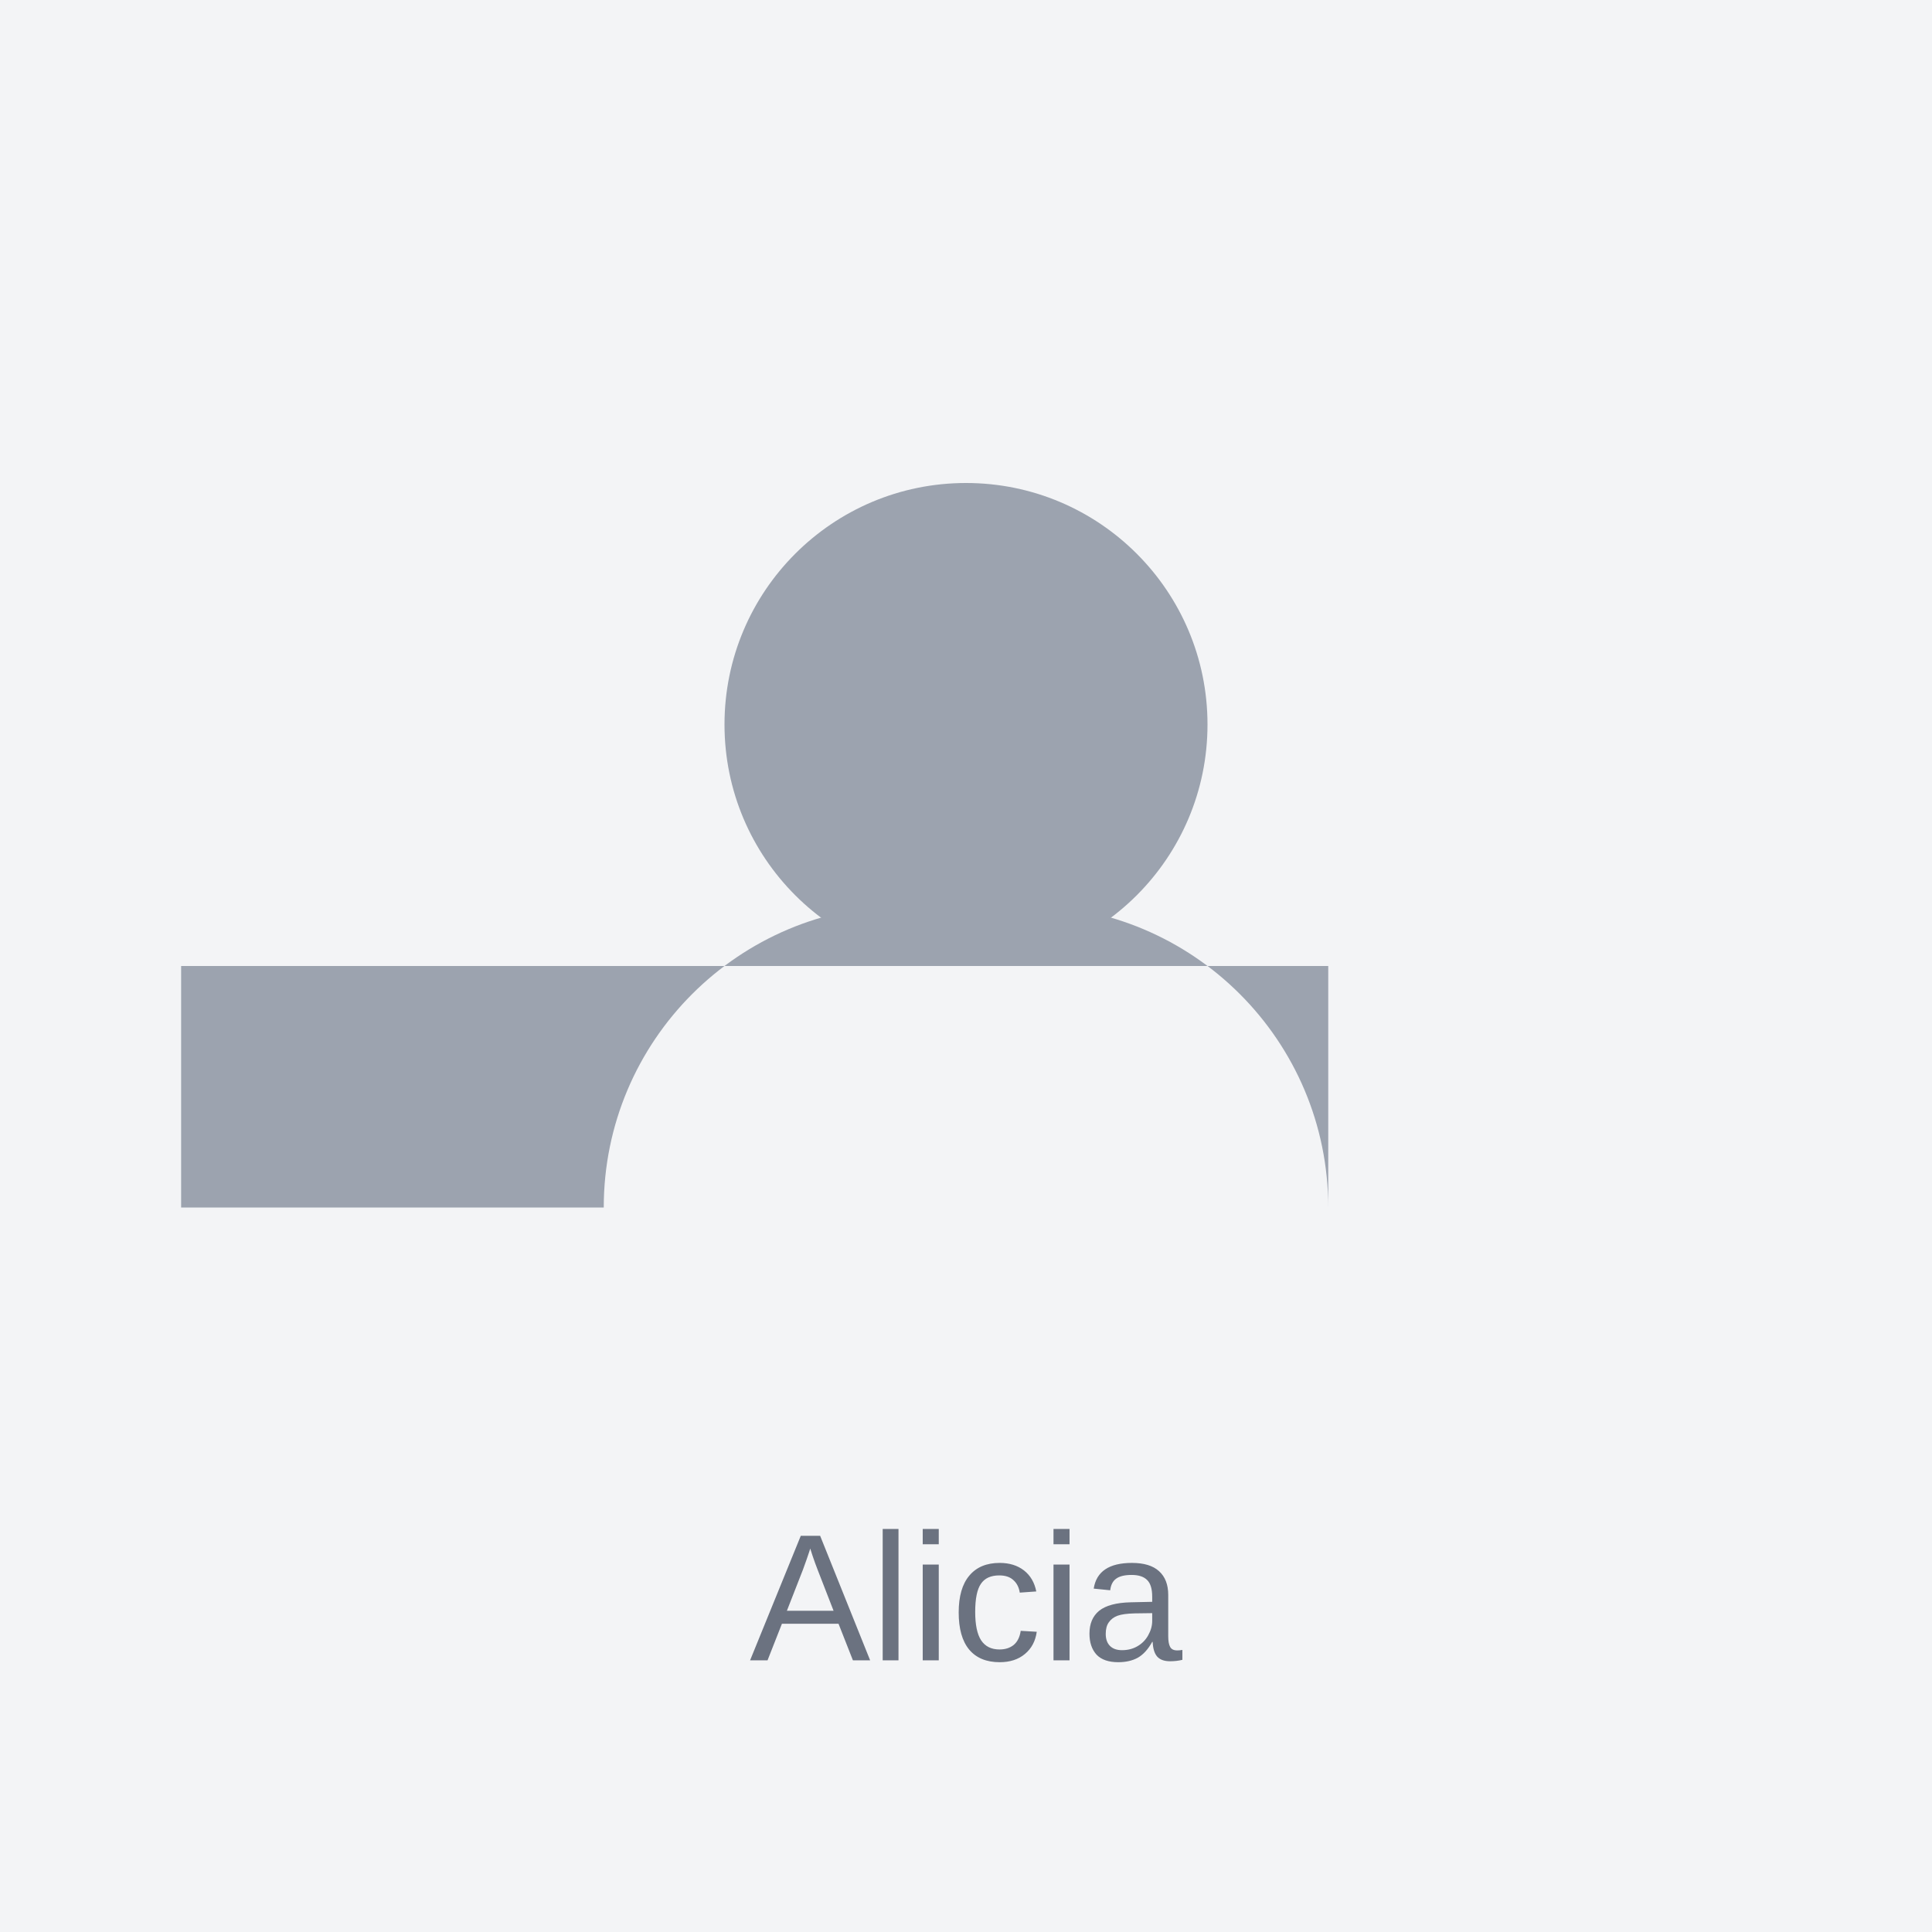
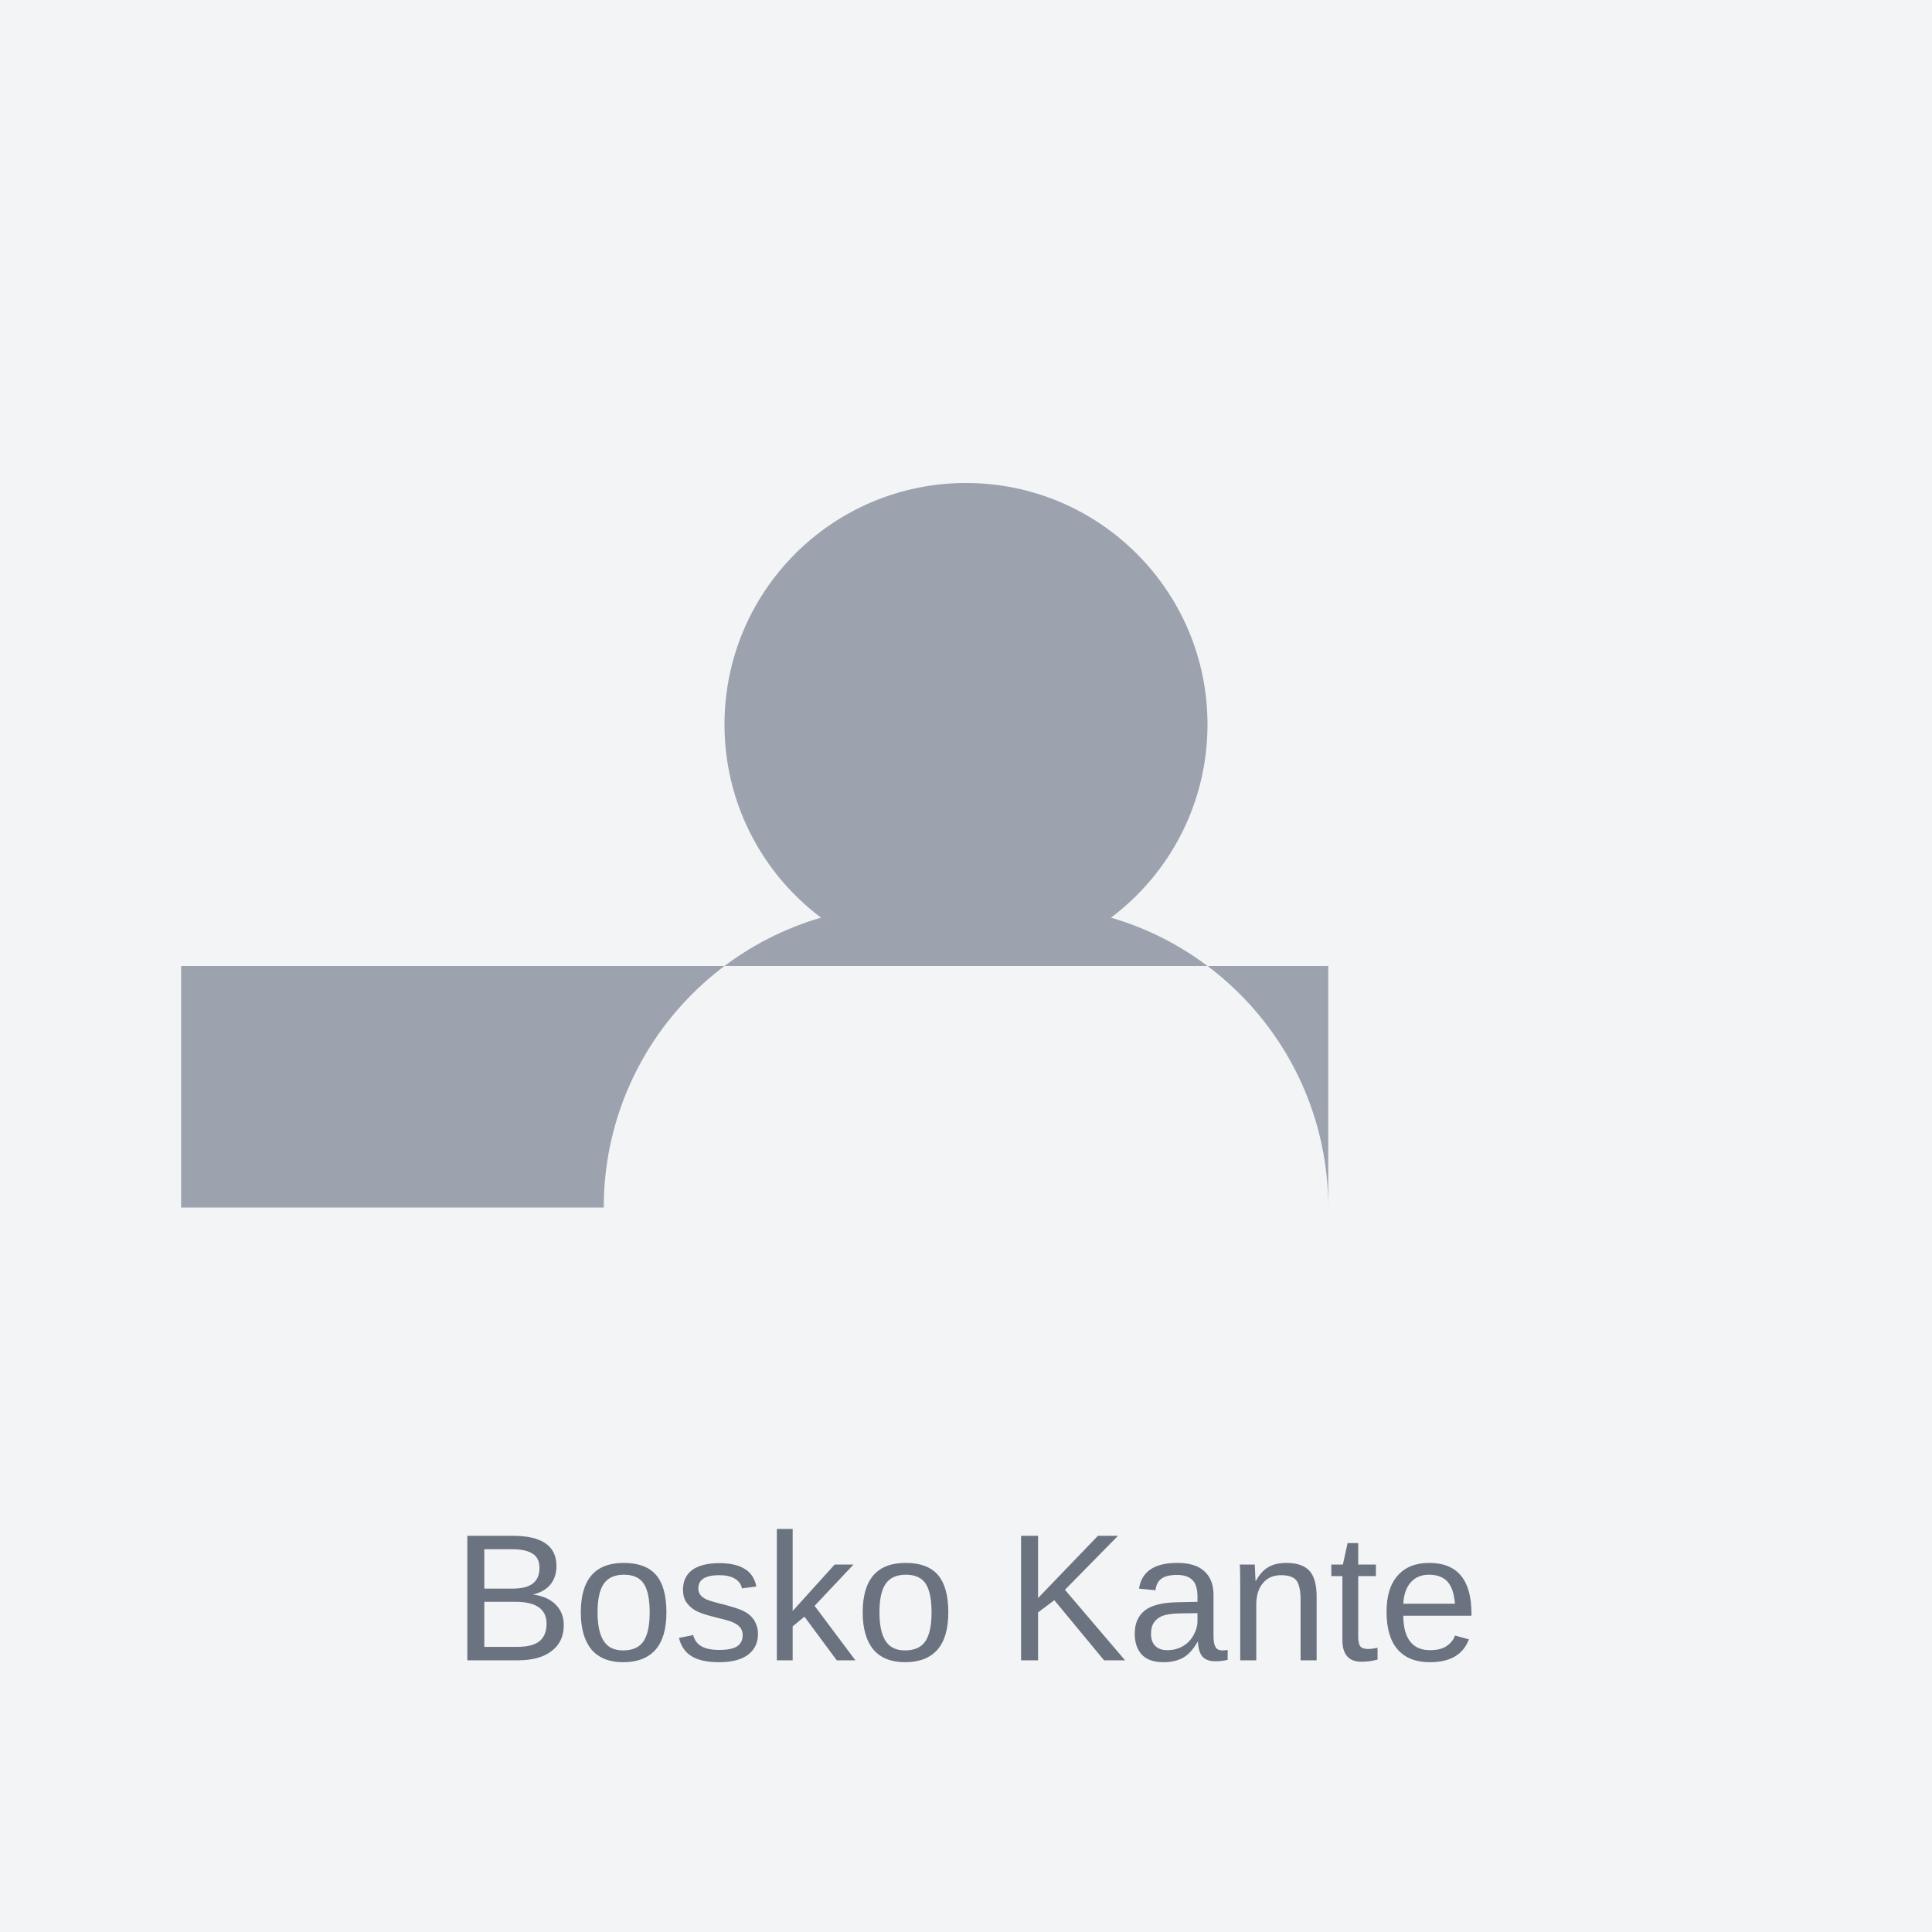
<svg xmlns="http://www.w3.org/2000/svg" width="128" height="128" viewBox="0 0 128 128" fill="none">
  <rect width="128" height="128" fill="#F3F4F6" />
  <circle cx="64" cy="48" r="16" fill="#9CA3AF" />
  <path d="M40 80C40 68.954 48.955 60 60 60H68C79.046 60 88 68.954 88 80V64H12V80Z" fill="#9CA3AF" />
-   <text x="64" y="110" font-family="Arial" font-size="12" fill="#6B7280" text-anchor="middle">Alicia</text>
+   <text x="64" y="110" font-family="Arial" font-size="12" fill="#6B7280" text-anchor="middle">Bosko Kante</text>
</svg>
